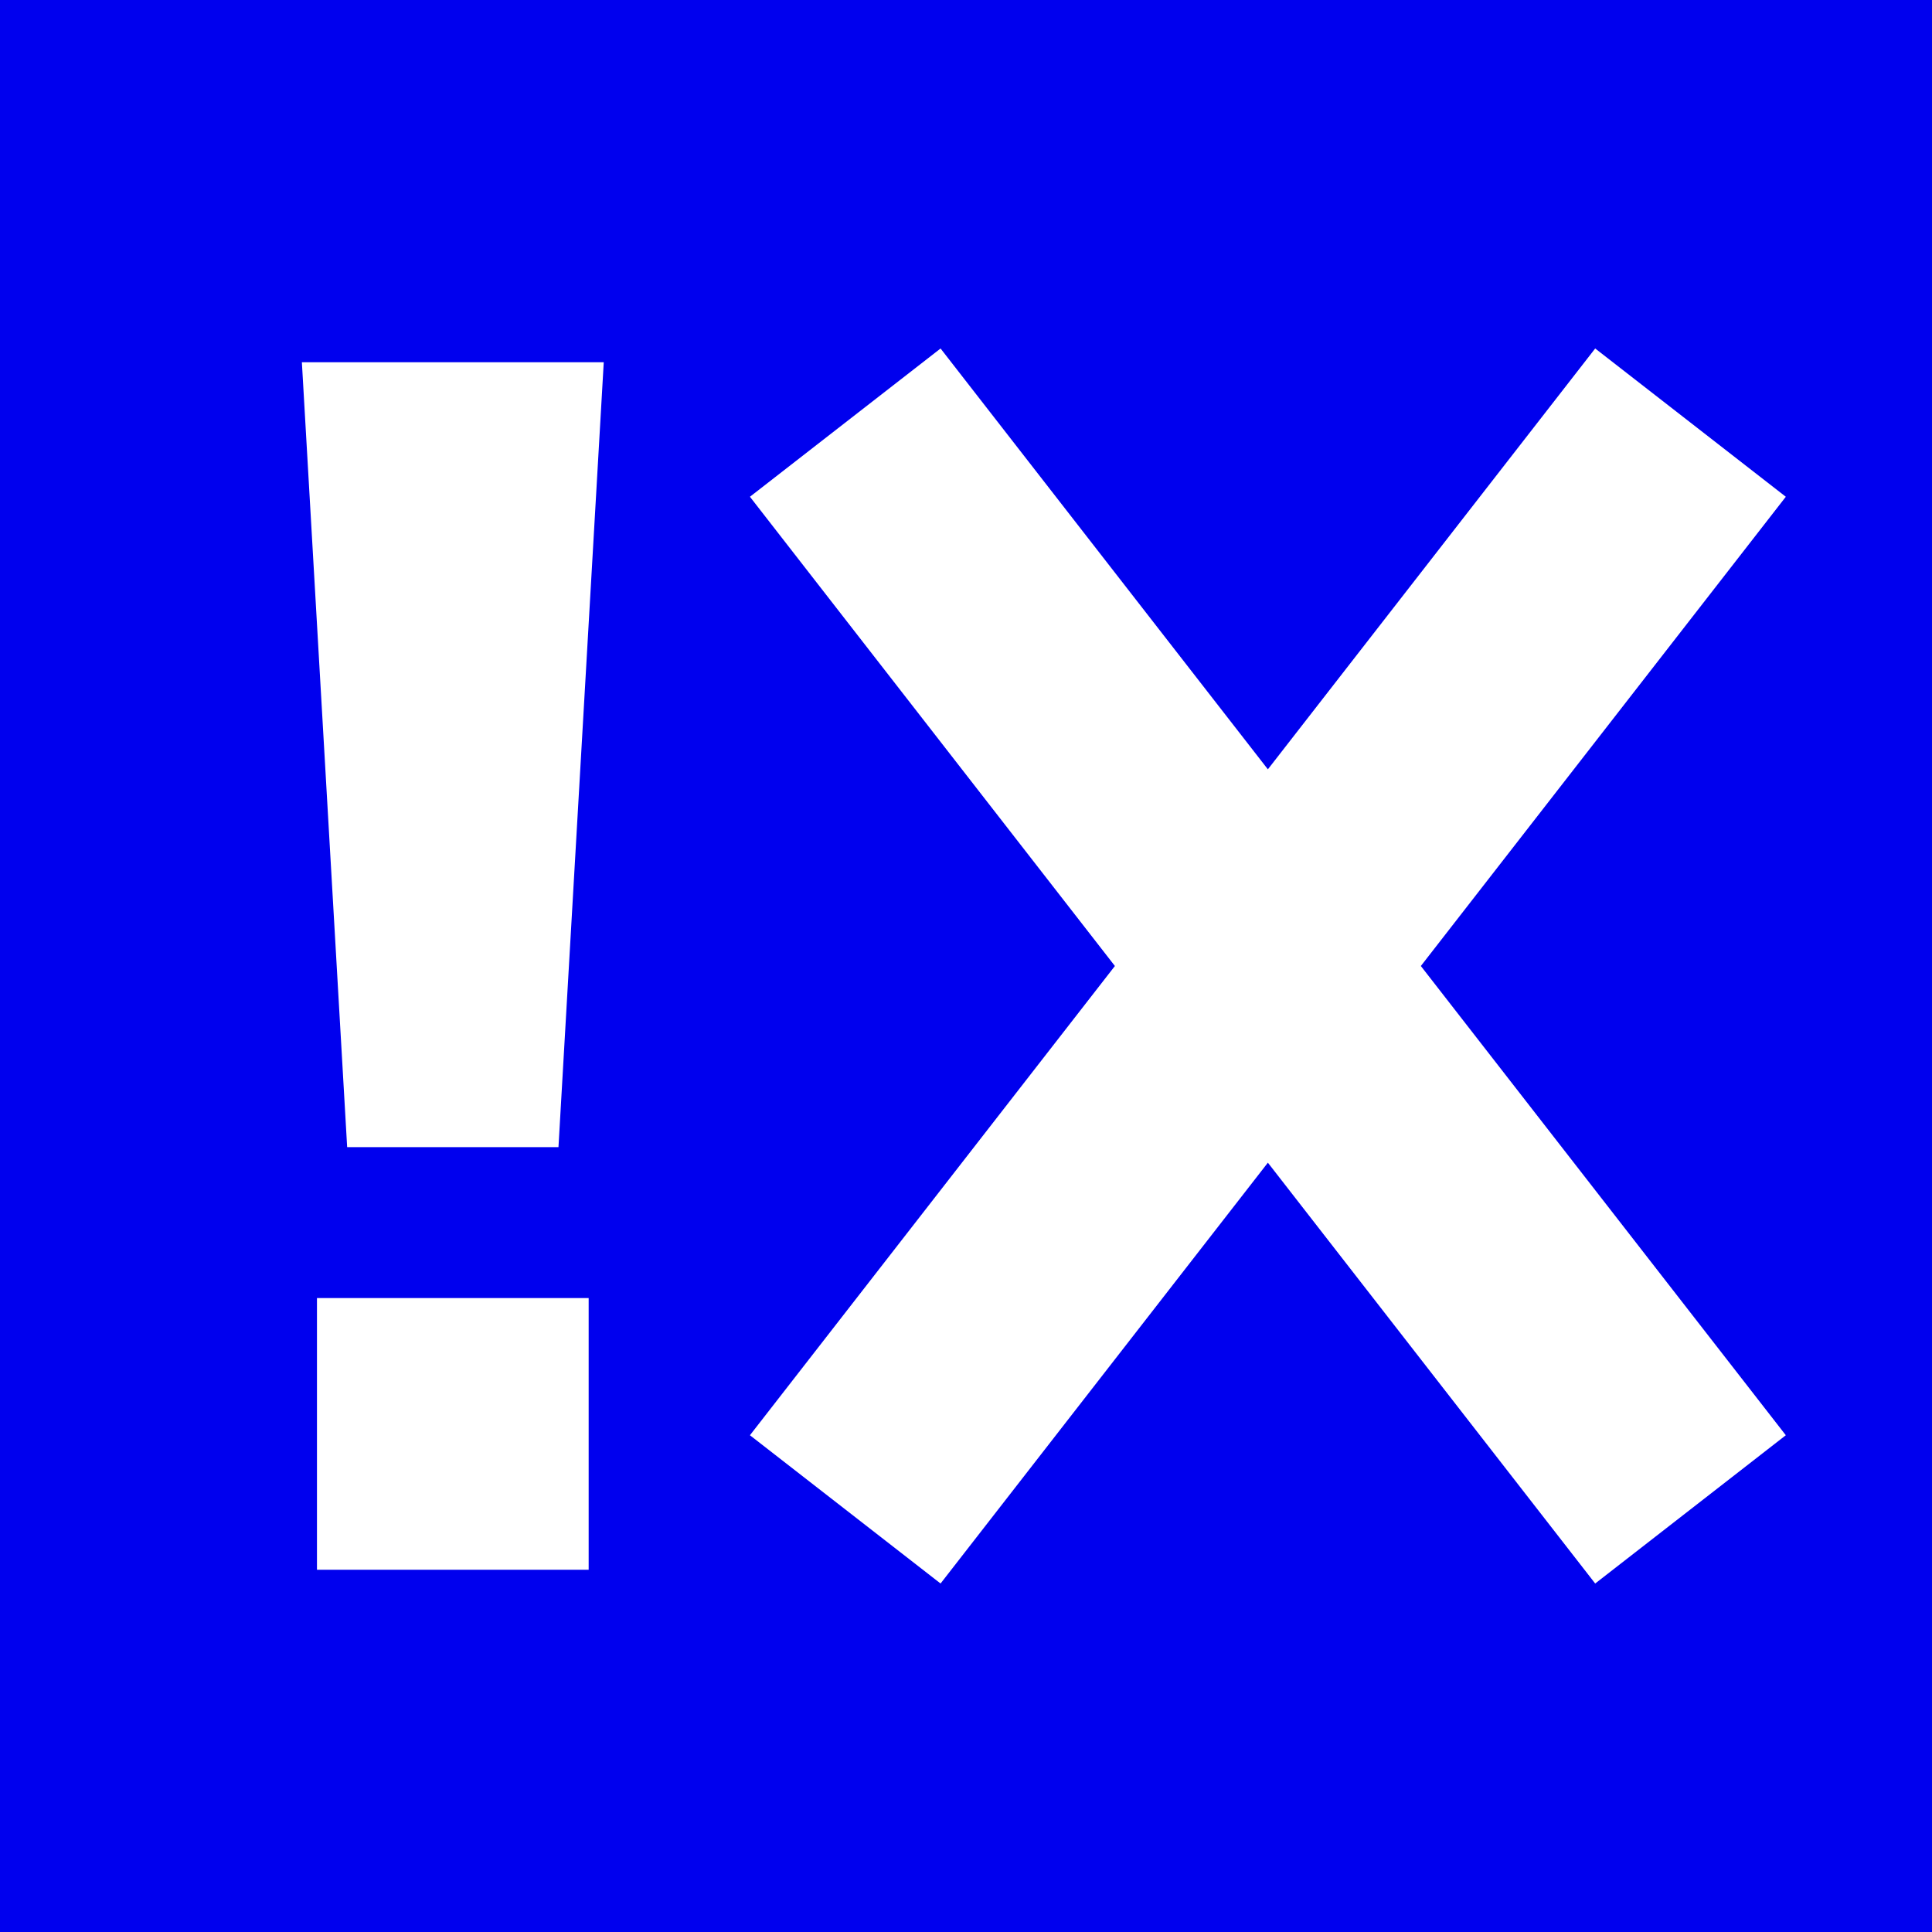
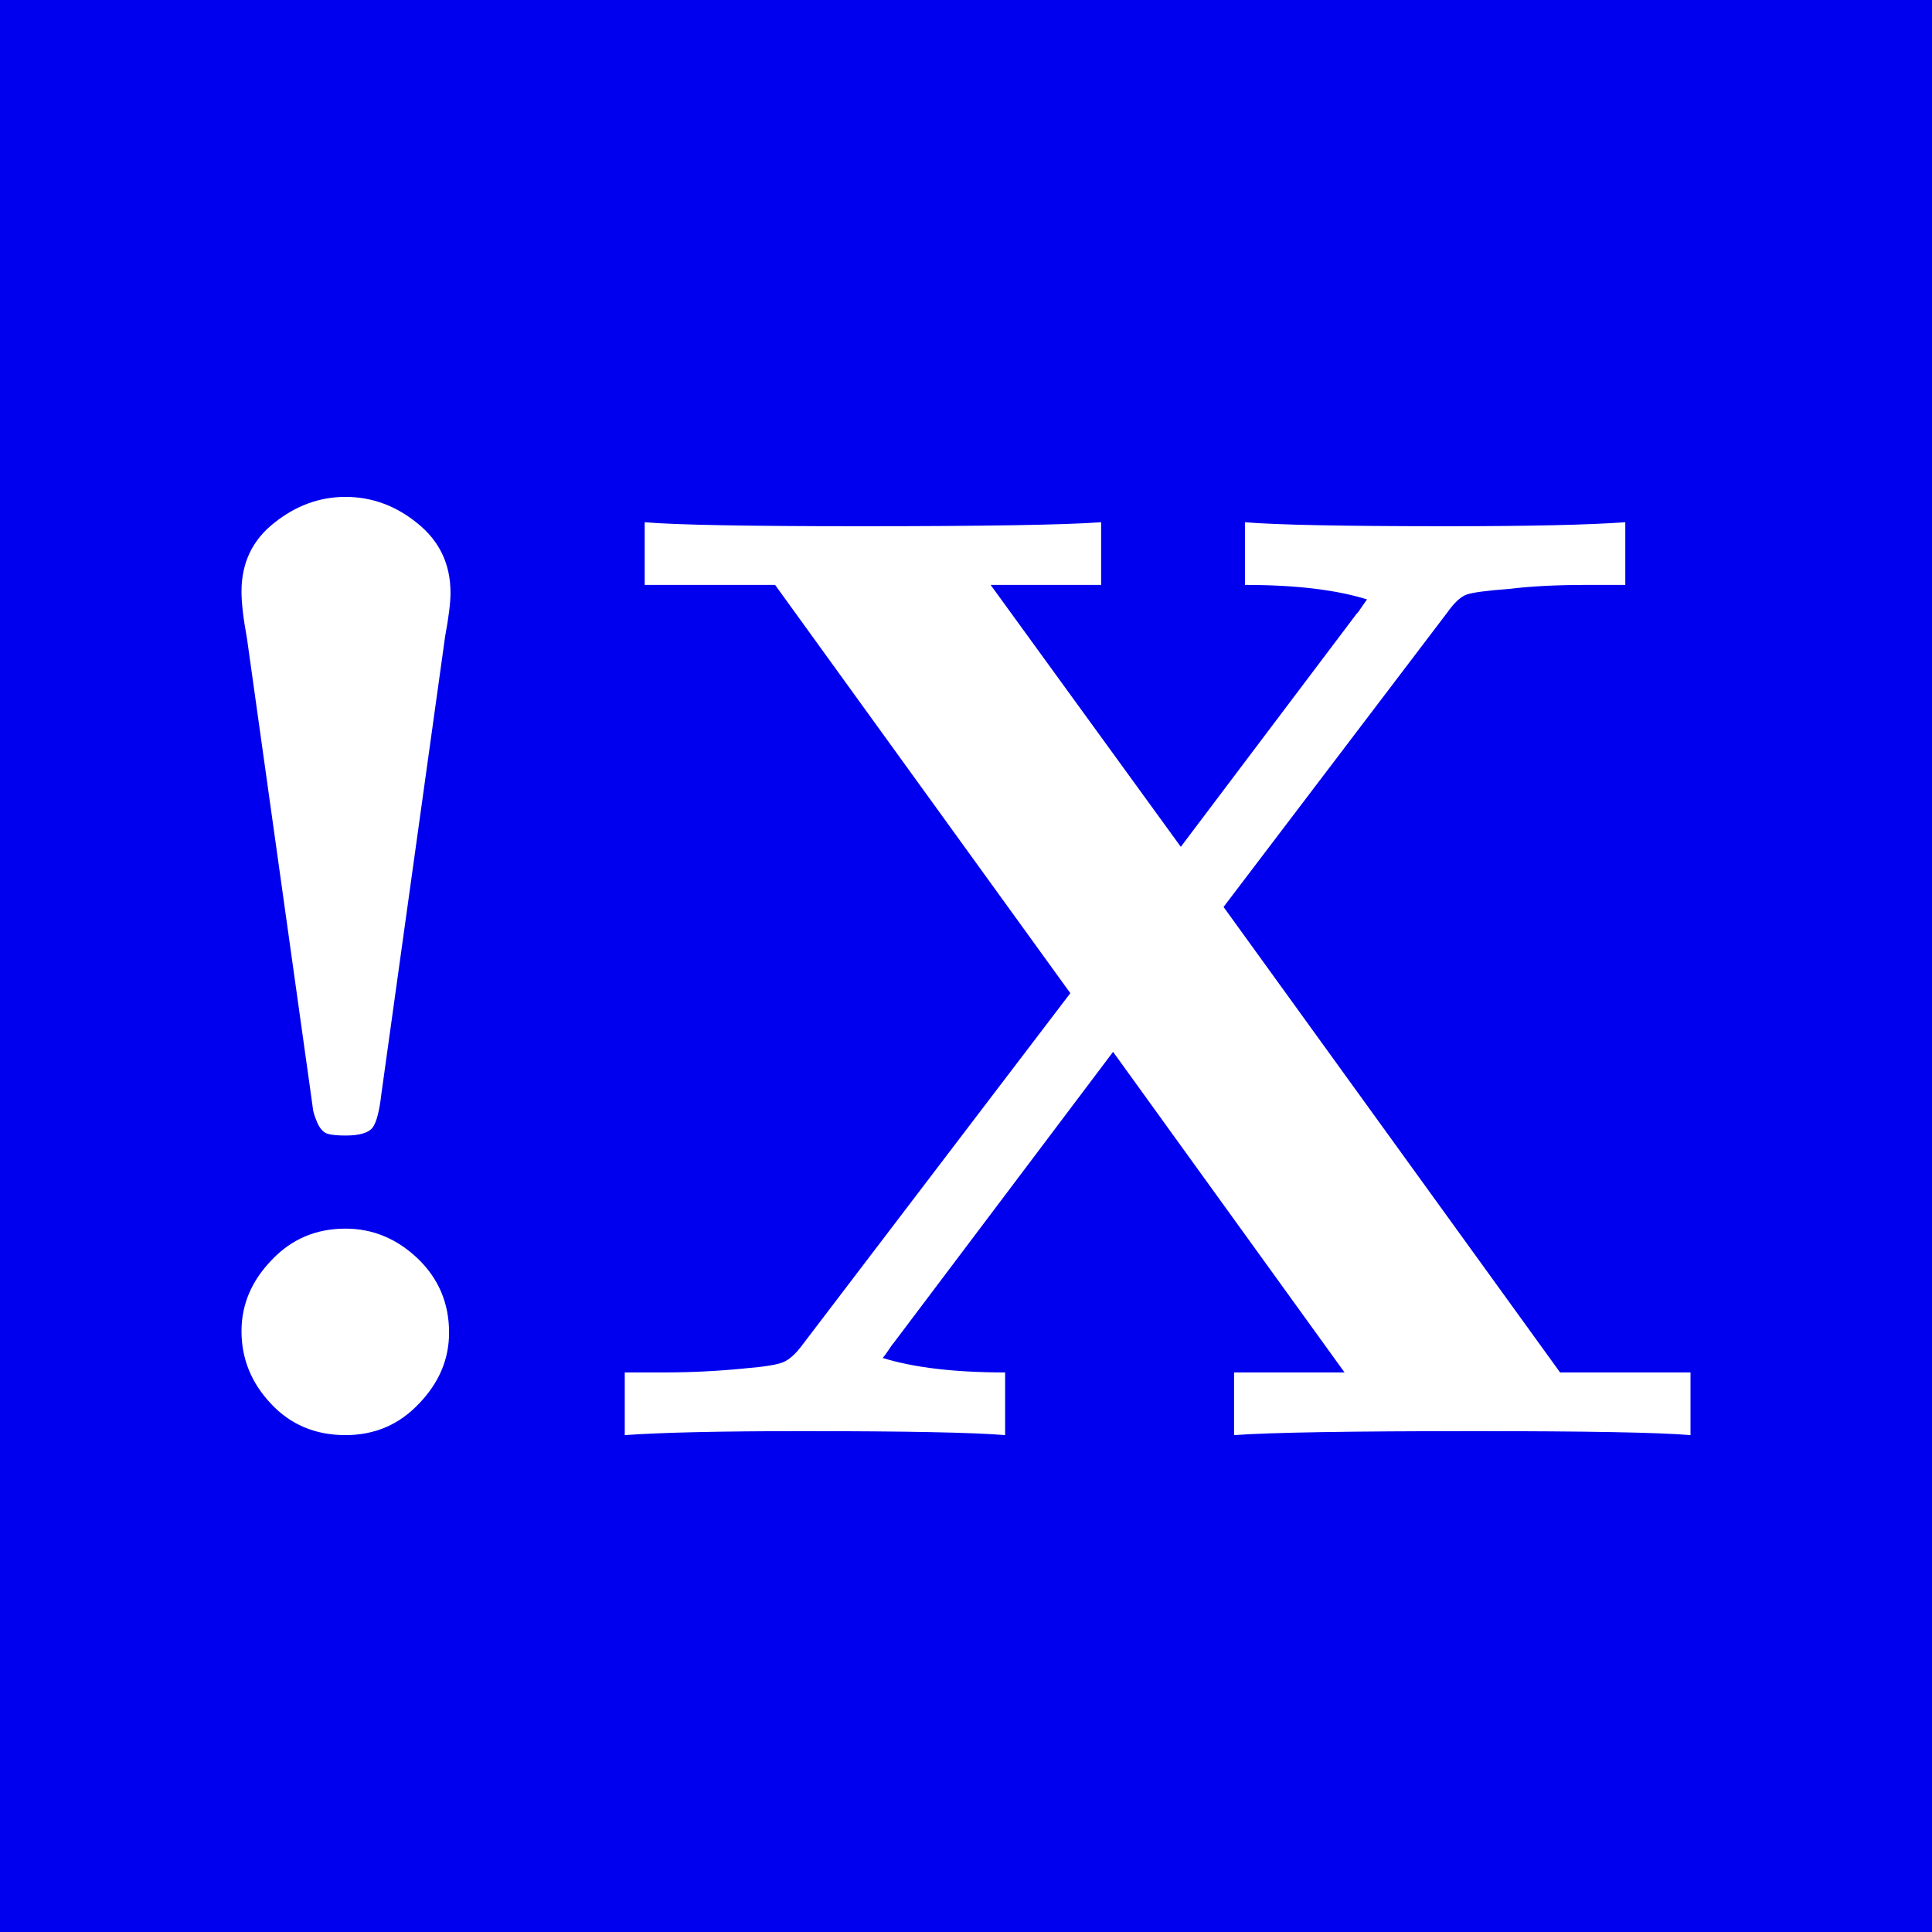
<svg xmlns="http://www.w3.org/2000/svg" viewBox="0 0 64 64">
  <rect width="64" height="64" fill="#0000ee" />
-   <g fill="#ffffff">
-     <path d="M10 12h10l-1.5 26h-7z" />
-     <rect x="10.5" y="43" width="9" height="9" />
-   </g>
-   <path fill="none" stroke="#ffffff" stroke-width="8" stroke-linecap="butt" d="M28 14l28 36M56 14L28 50" />
+   <path fill="#ffffff" transform="translate(32 32) scale(1.2) translate(-32 -32)" d="M12 42.08Q12 40.98 12.83 40.12Q13.65 39.25 14.87 39.25Q16 39.25 16.87 40.08Q17.73 40.91 17.73 42.12Q17.73 43.22 16.9 44.08Q16.08 44.95 14.87 44.95Q13.62 44.95 12.81 44.08Q12 43.22 12 42.08ZM12 21.66Q12 20.48 12.9 19.77Q13.8 19.05 14.87 19.05Q15.97 19.05 16.87 19.79Q17.77 20.52 17.77 21.7Q17.77 22.1 17.62 22.91L15.86 35.54Q15.78 36.24 15.62 36.46Q15.45 36.68 14.87 36.68Q14.53 36.68 14.37 36.63Q14.2 36.57 14.09 36.32Q13.98 36.06 13.97 35.93Q13.95 35.8 13.87 35.21L12.15 22.95Q12 22.14 12 21.66ZM22.58 44.95V43.22H23.64Q24.78 43.22 25.88 43.11Q26.73 43.04 26.97 42.93Q27.21 42.82 27.46 42.49L34.88 32.75L26.73 21.48H23.13V19.75Q24.42 19.86 29.08 19.86Q34.22 19.86 35.73 19.75V21.48H32.68L37.93 28.71L42.78 22.28Q42.82 22.25 42.93 22.08Q43.04 21.92 43.07 21.88Q41.79 21.48 39.7 21.48V19.75Q41.02 19.86 45.28 19.86Q48.66 19.86 50.2 19.75V21.48H49.13Q47.89 21.48 47 21.59Q46.05 21.66 45.81 21.75Q45.57 21.84 45.28 22.25L39.11 30.37L48.4 43.22H52V44.95Q50.71 44.84 46.05 44.84Q40.91 44.84 39.4 44.95V43.22H42.45L36.06 34.37L30 42.41Q29.96 42.45 29.85 42.62Q29.74 42.78 29.7 42.82Q30.99 43.22 33.08 43.22V44.95Q31.76 44.84 27.5 44.84Q24.12 44.84 22.58 44.95Z" />
</svg>
